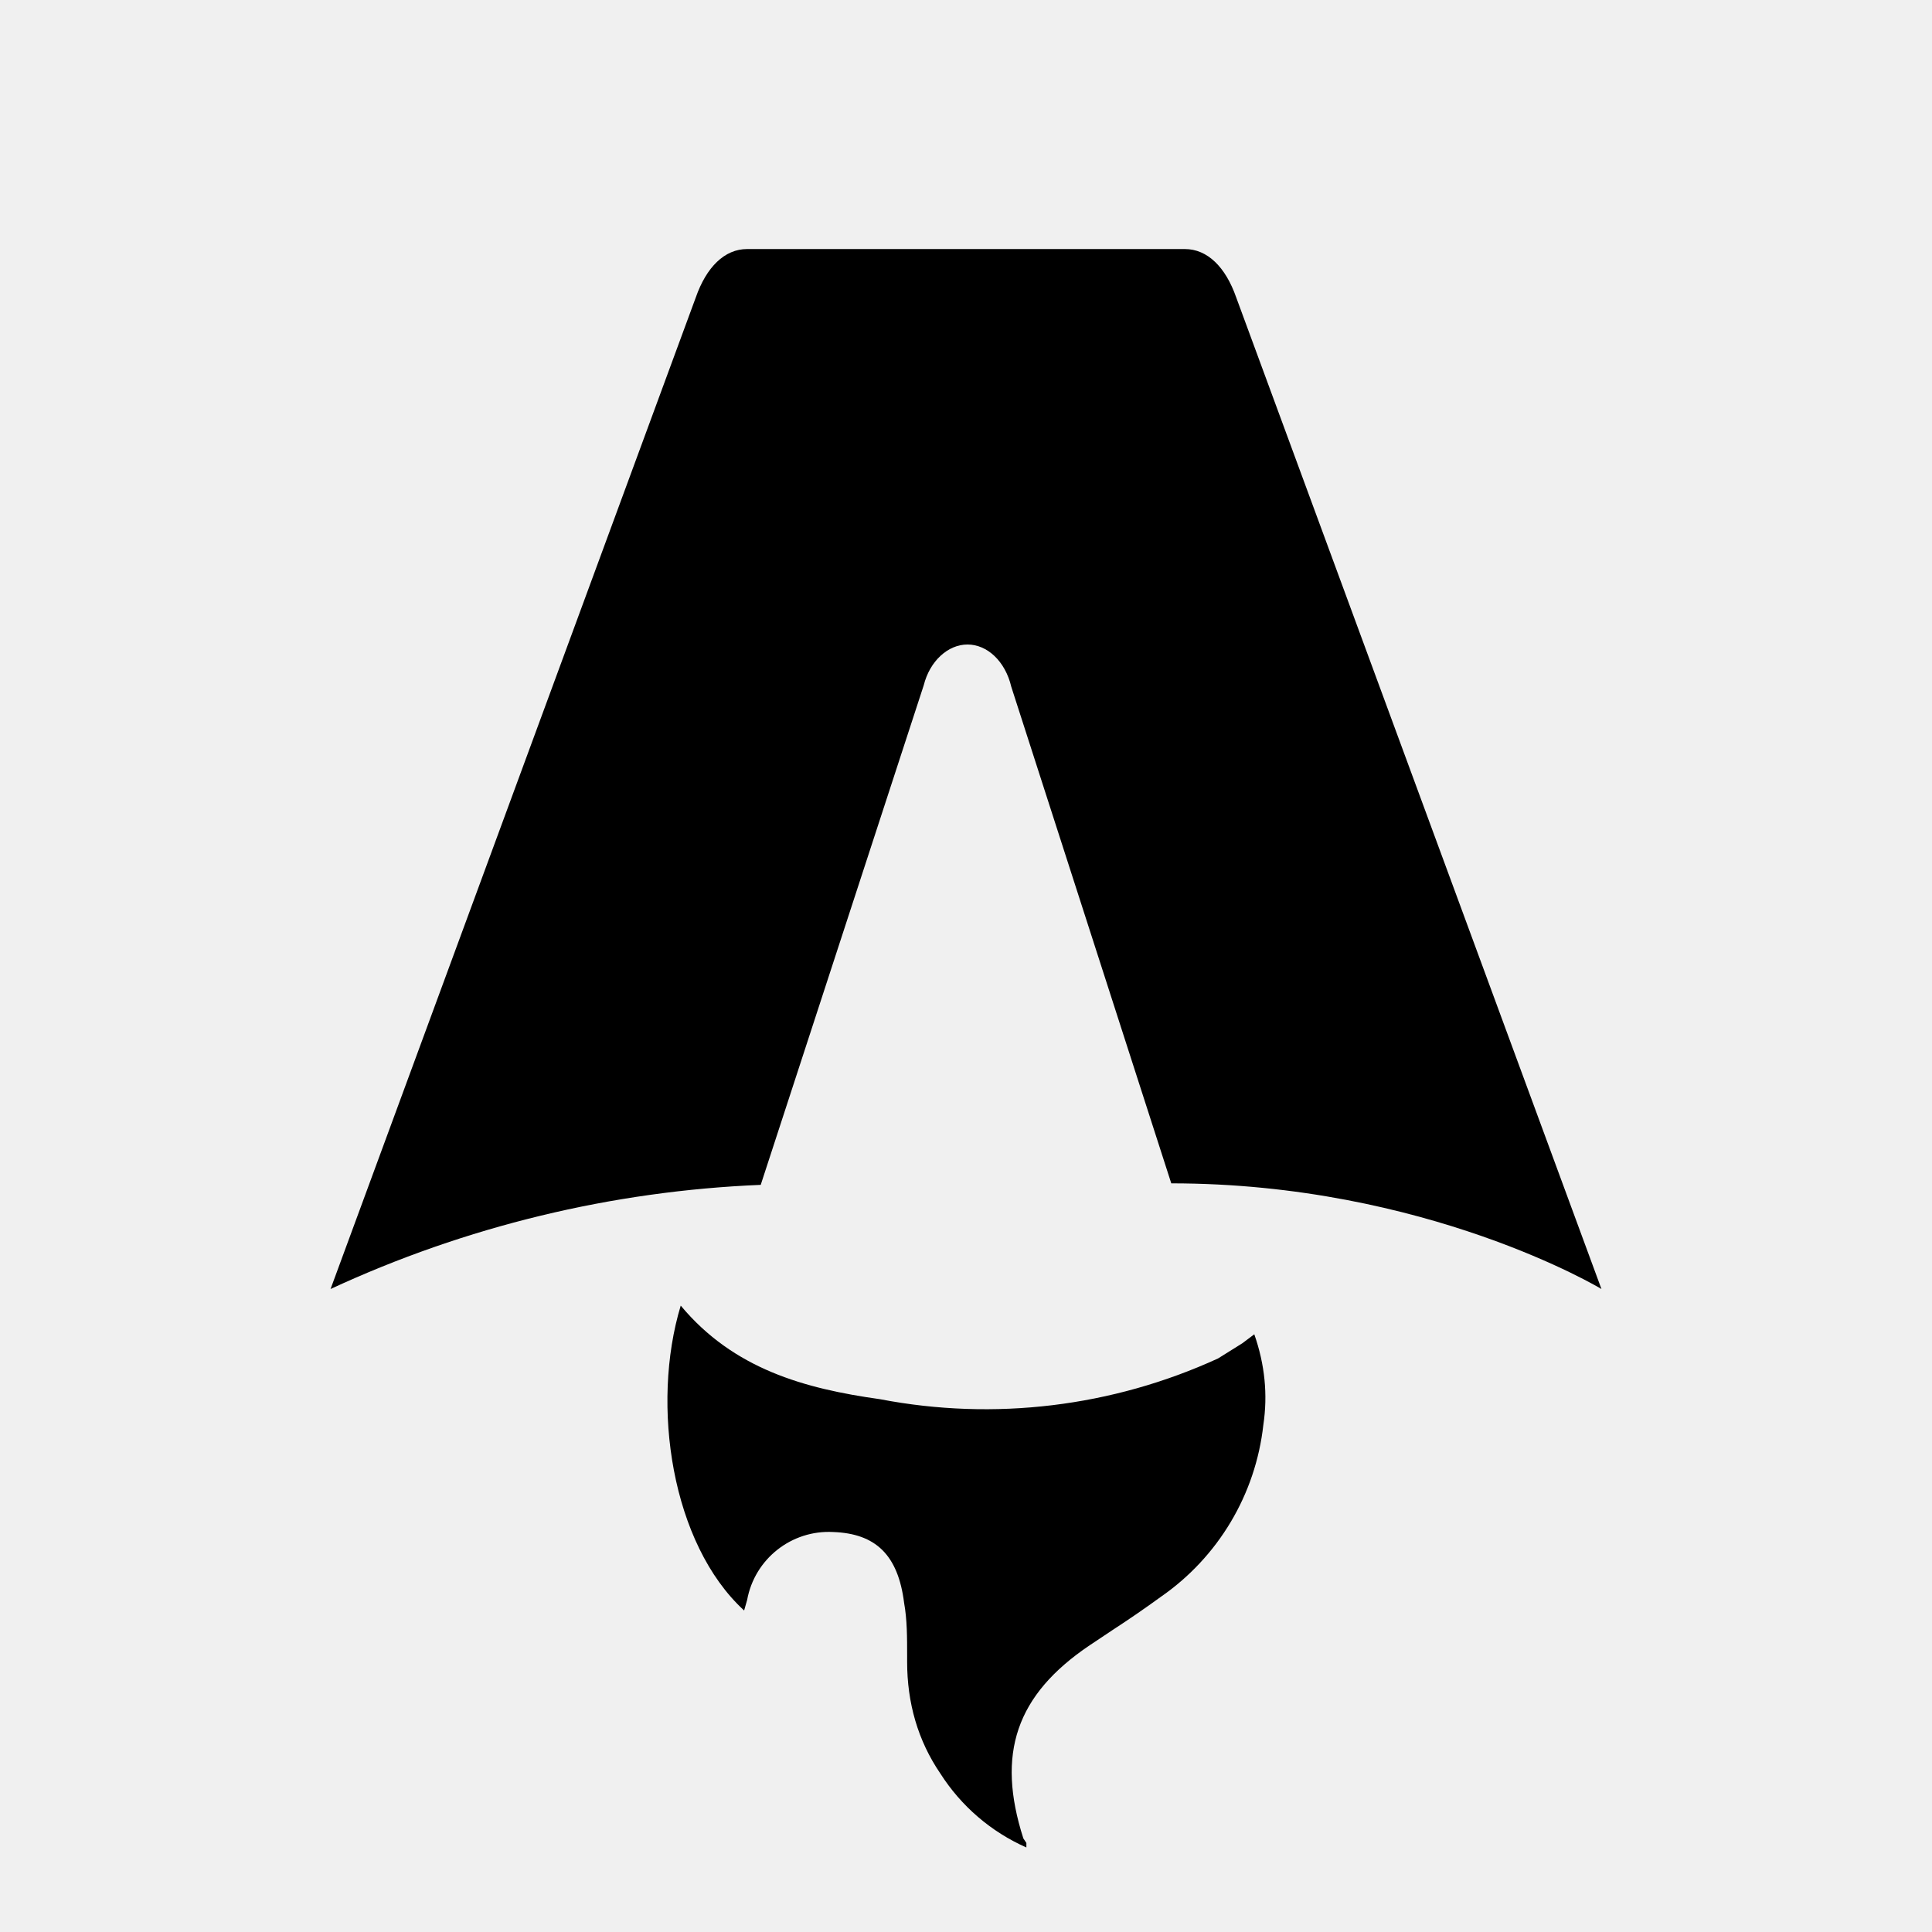
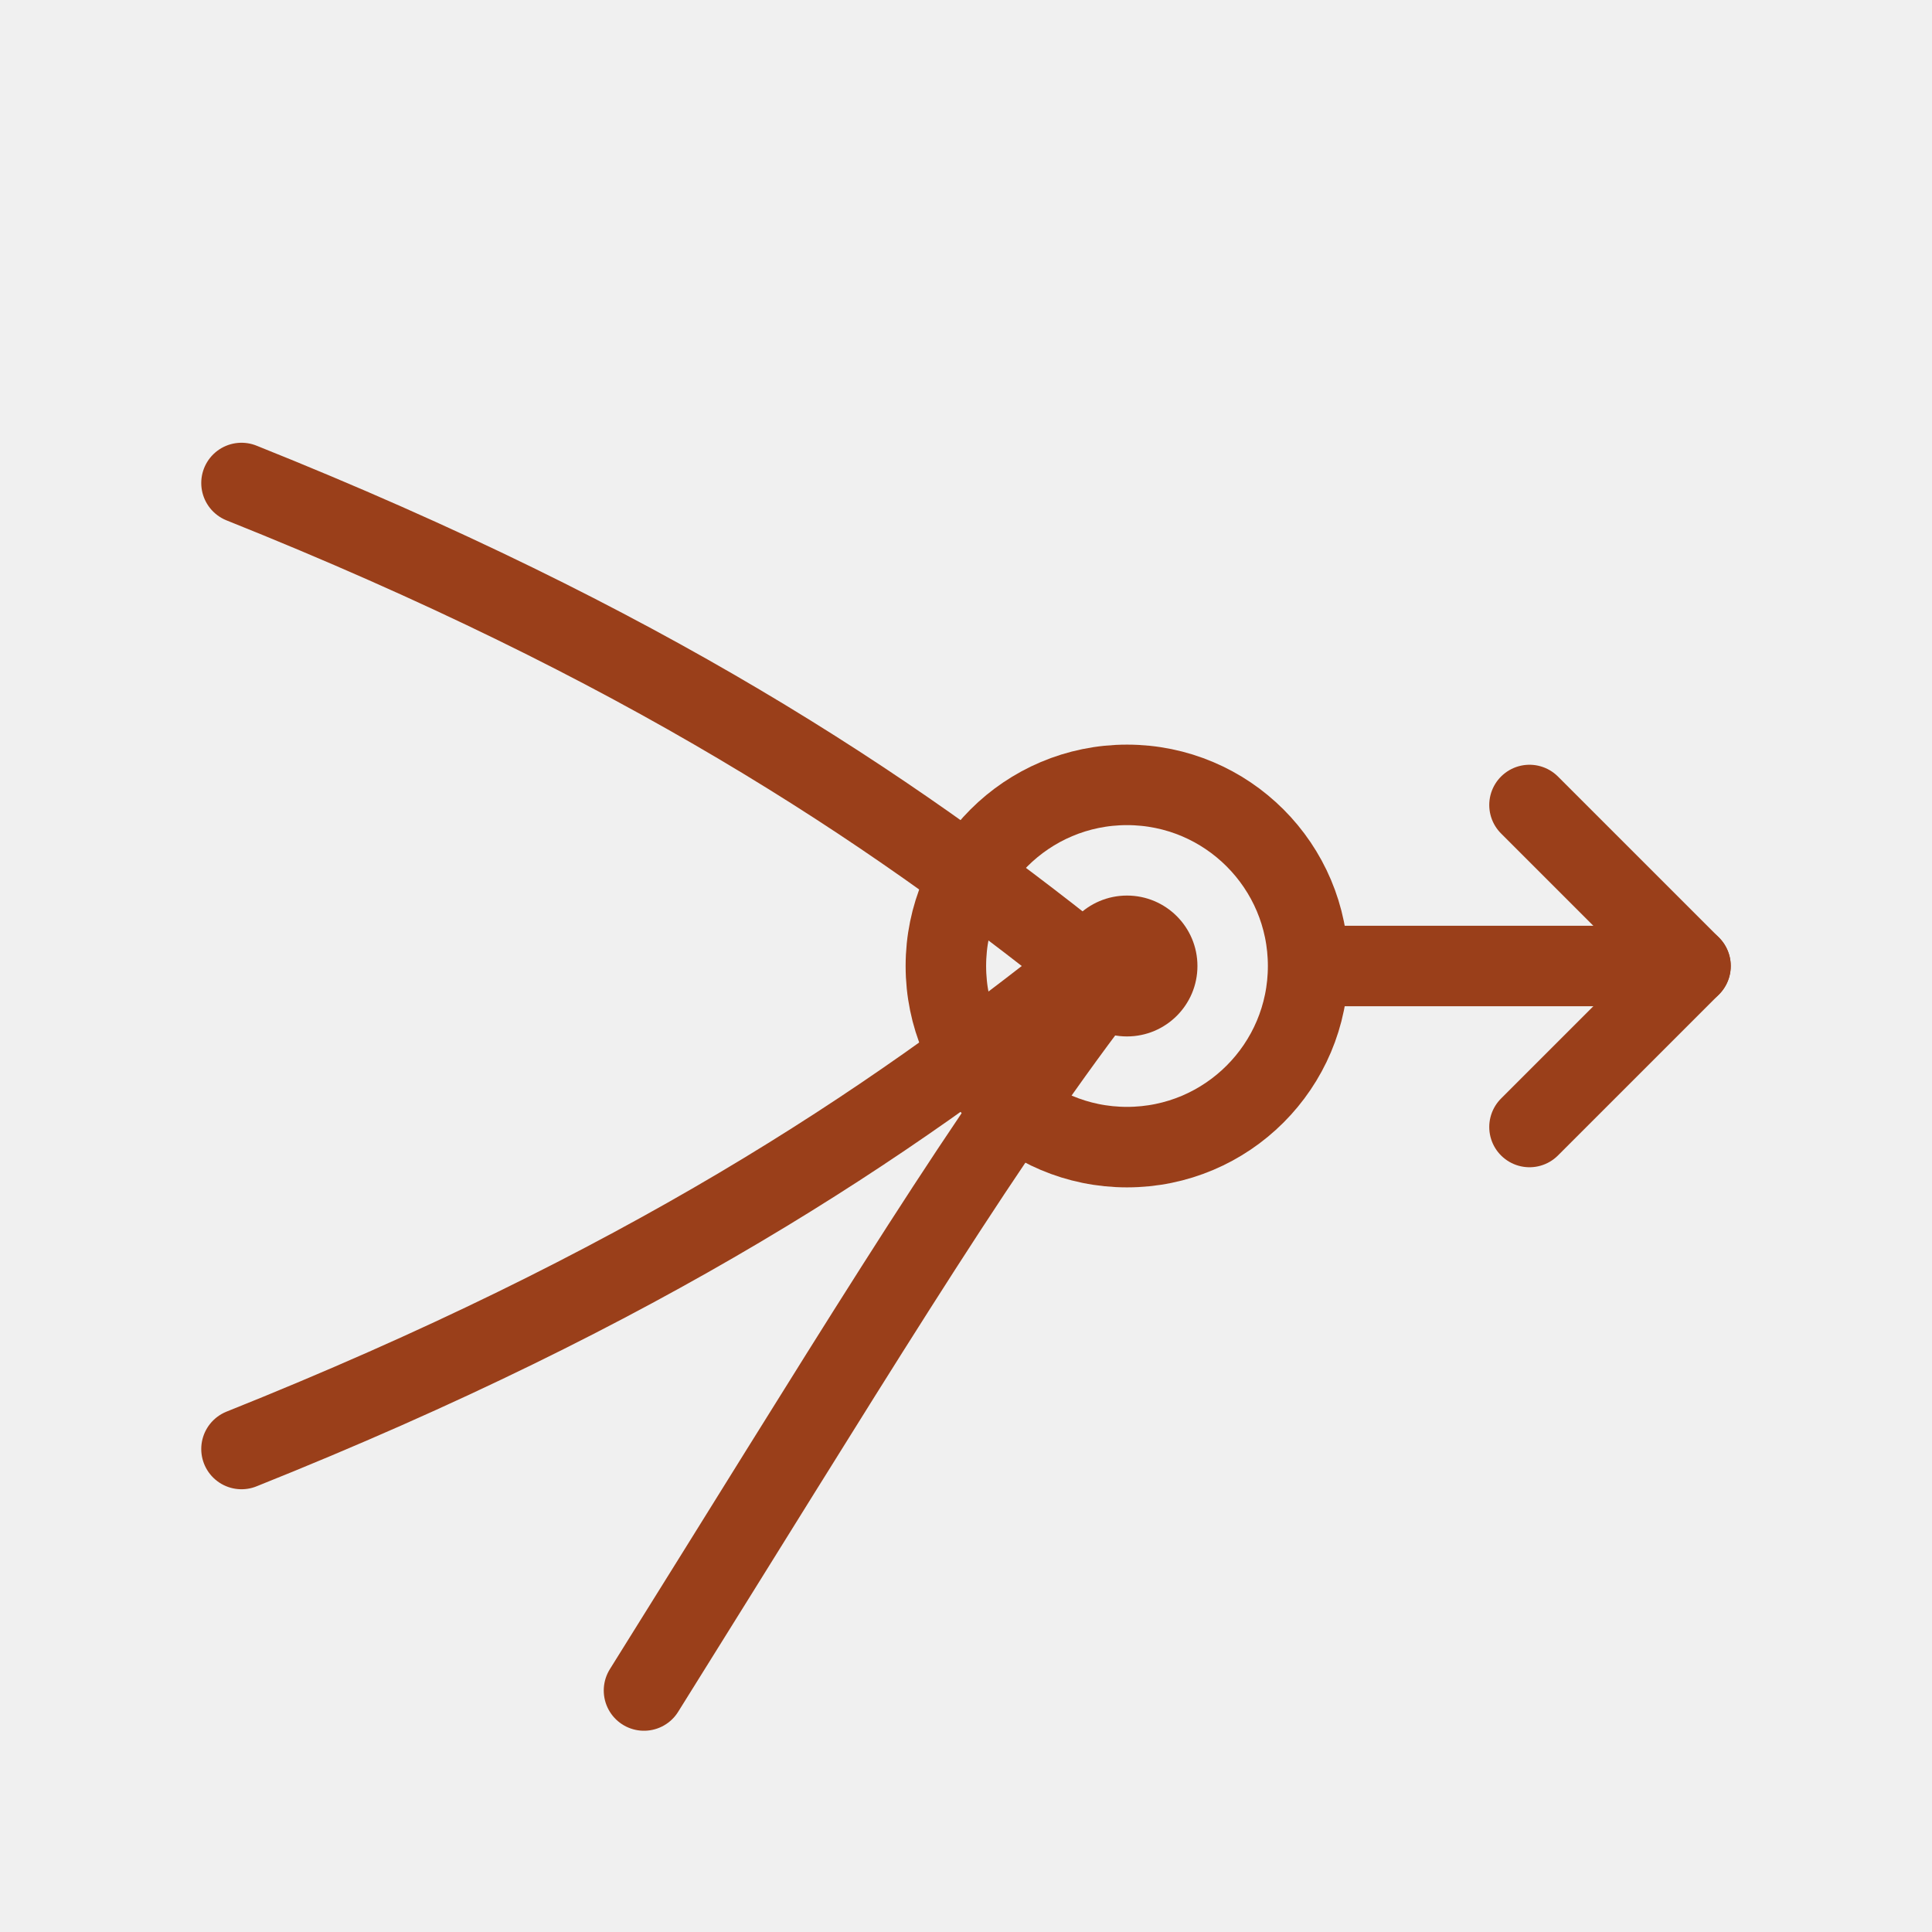
- <svg xmlns="http://www.w3.org/2000/svg" fill="none" viewBox="0 0 128 128">
-   <path d="M50.4 78.5a75.1 75.1 0 0 0-28.5 6.9l24.2-65.7c.7-2 1.9-3.2 3.4-3.2h29c1.5 0 2.7 1.2 3.4 3.2l24.2 65.7s-11.6-7-28.5-7L67 45.5c-.4-1.7-1.6-2.8-2.9-2.8-1.3 0-2.5 1.1-2.9 2.7L50.4 78.5Zm-1.1 28.2Zm-4.2-20.2c-2 6.6-.6 15.8 4.2 20.2a17.5 17.5 0 0 1 .2-.7 5.5 5.5 0 0 1 5.7-4.5c2.8.1 4.3 1.5 4.7 4.7.2 1.1.2 2.3.2 3.5v.4c0 2.7.7 5.2 2.2 7.4a13 13 0 0 0 5.7 4.9v-.3l-.2-.3c-1.8-5.6-.5-9.5 4.4-12.8l1.5-1a73 73 0 0 0 3.2-2.2 16 16 0 0 0 6.8-11.4c.3-2 .1-4-.6-6l-.8.6-1.6 1a37 37 0 0 1-22.4 2.7c-5-.7-9.7-2-13.2-6.2Z" />
-   <style>
-         path { fill: #000; }
-         @media (prefers-color-scheme: dark) {
-             path { fill: #FFF; }
-         }
-     </style>
+ <svg xmlns="http://www.w3.org/2000/svg" viewBox="0 0 48 48" fill="none">
+   <g stroke="#9a3f1a" stroke-width="2" stroke-linecap="round" stroke-linejoin="round">
+     <path d="M6 12 C 16 16, 22 20, 27 24" />
+     <path d="M6 36 C 16 32, 22 28, 27 24" />
+     <path d="M16 42 C 21 34, 24 29, 27 25" />
+     <circle cx="28" cy="24" r="4.5" />
+     <path d="M33 24 H42" />
+     <path d="M38 20 L 42 24 L 38 28" />
+   </g>
+   <circle cx="28" cy="24" r="1.75" fill="#9a3f1a" />
</svg>
